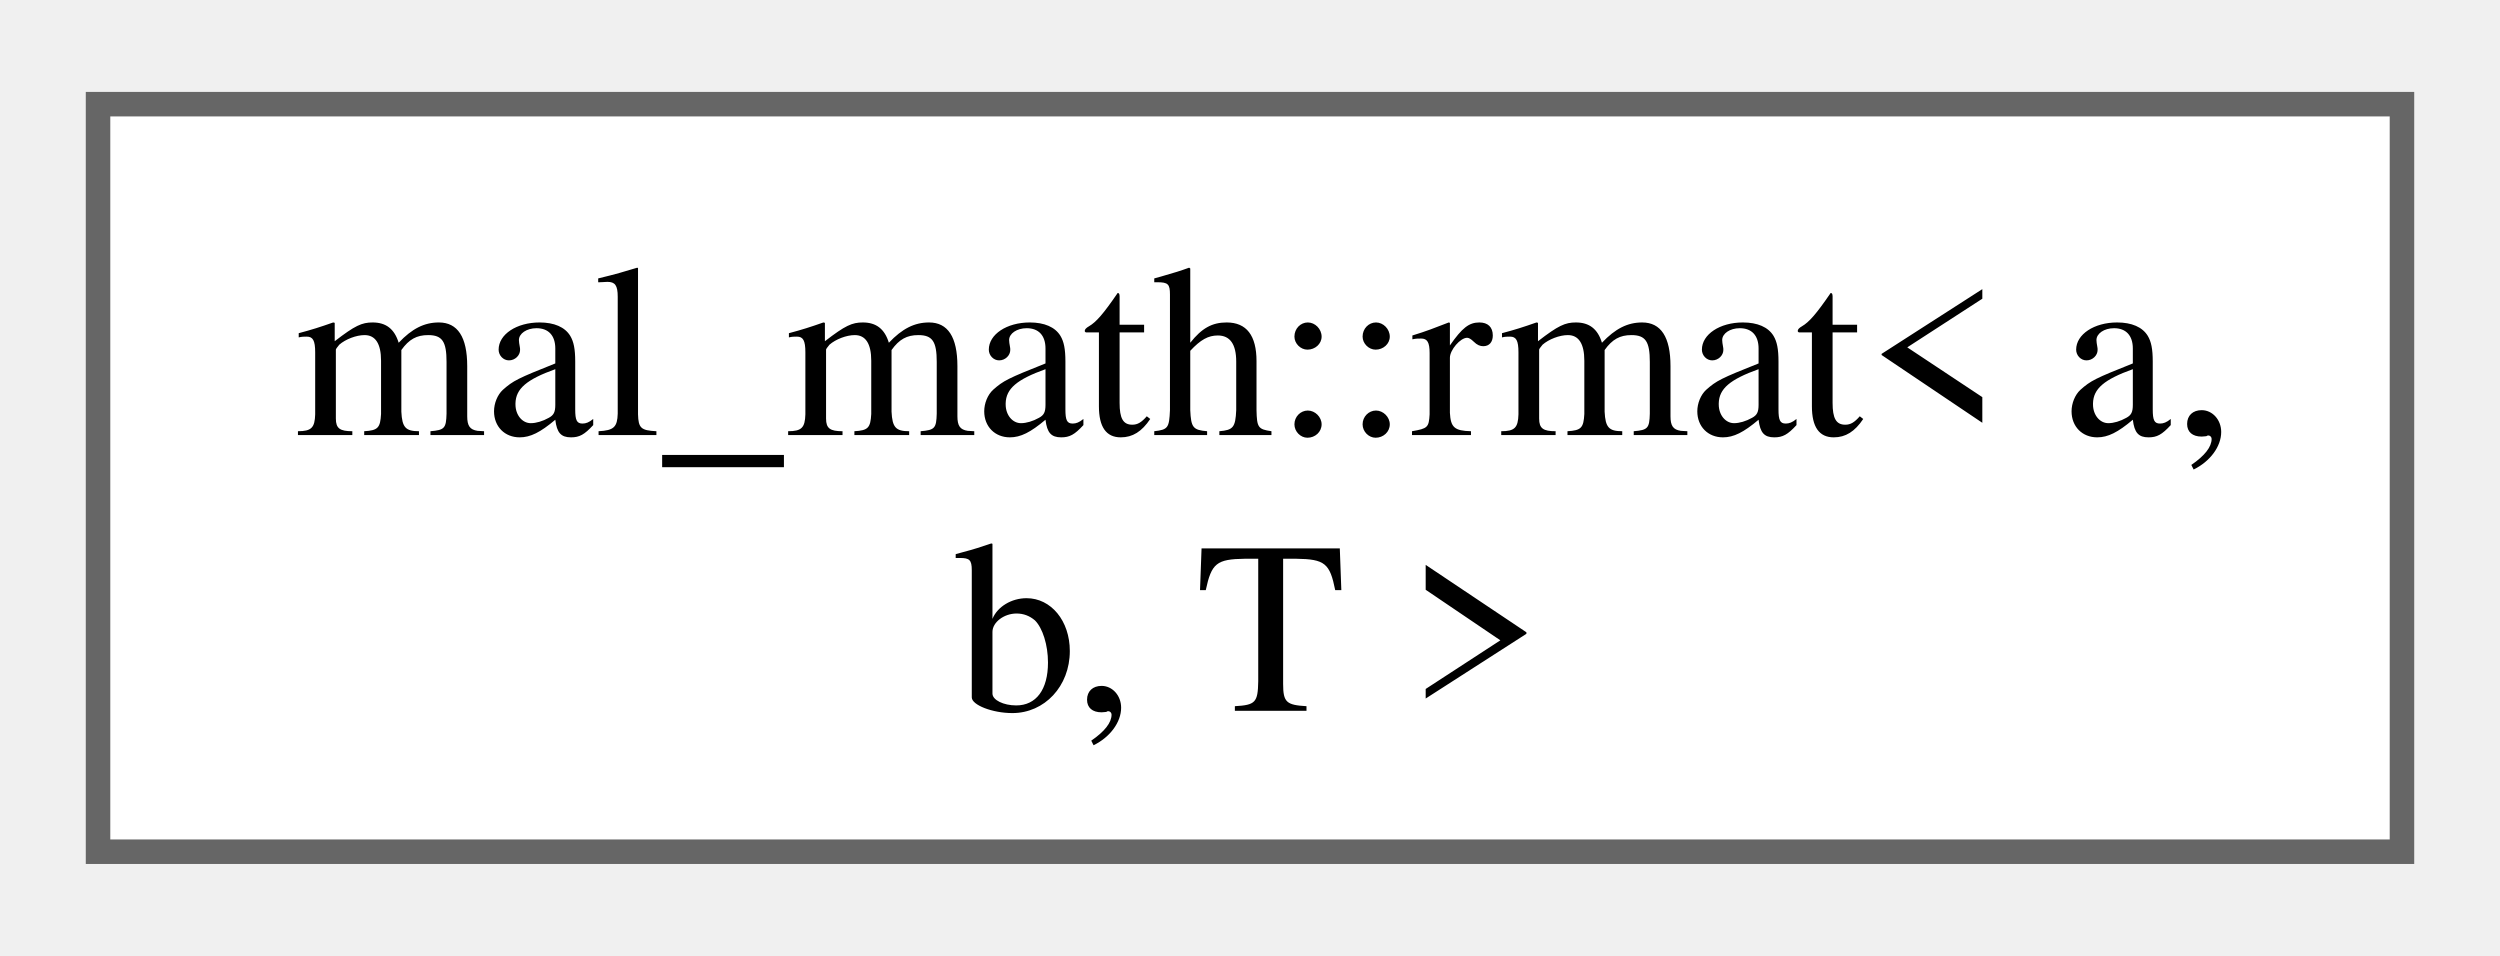
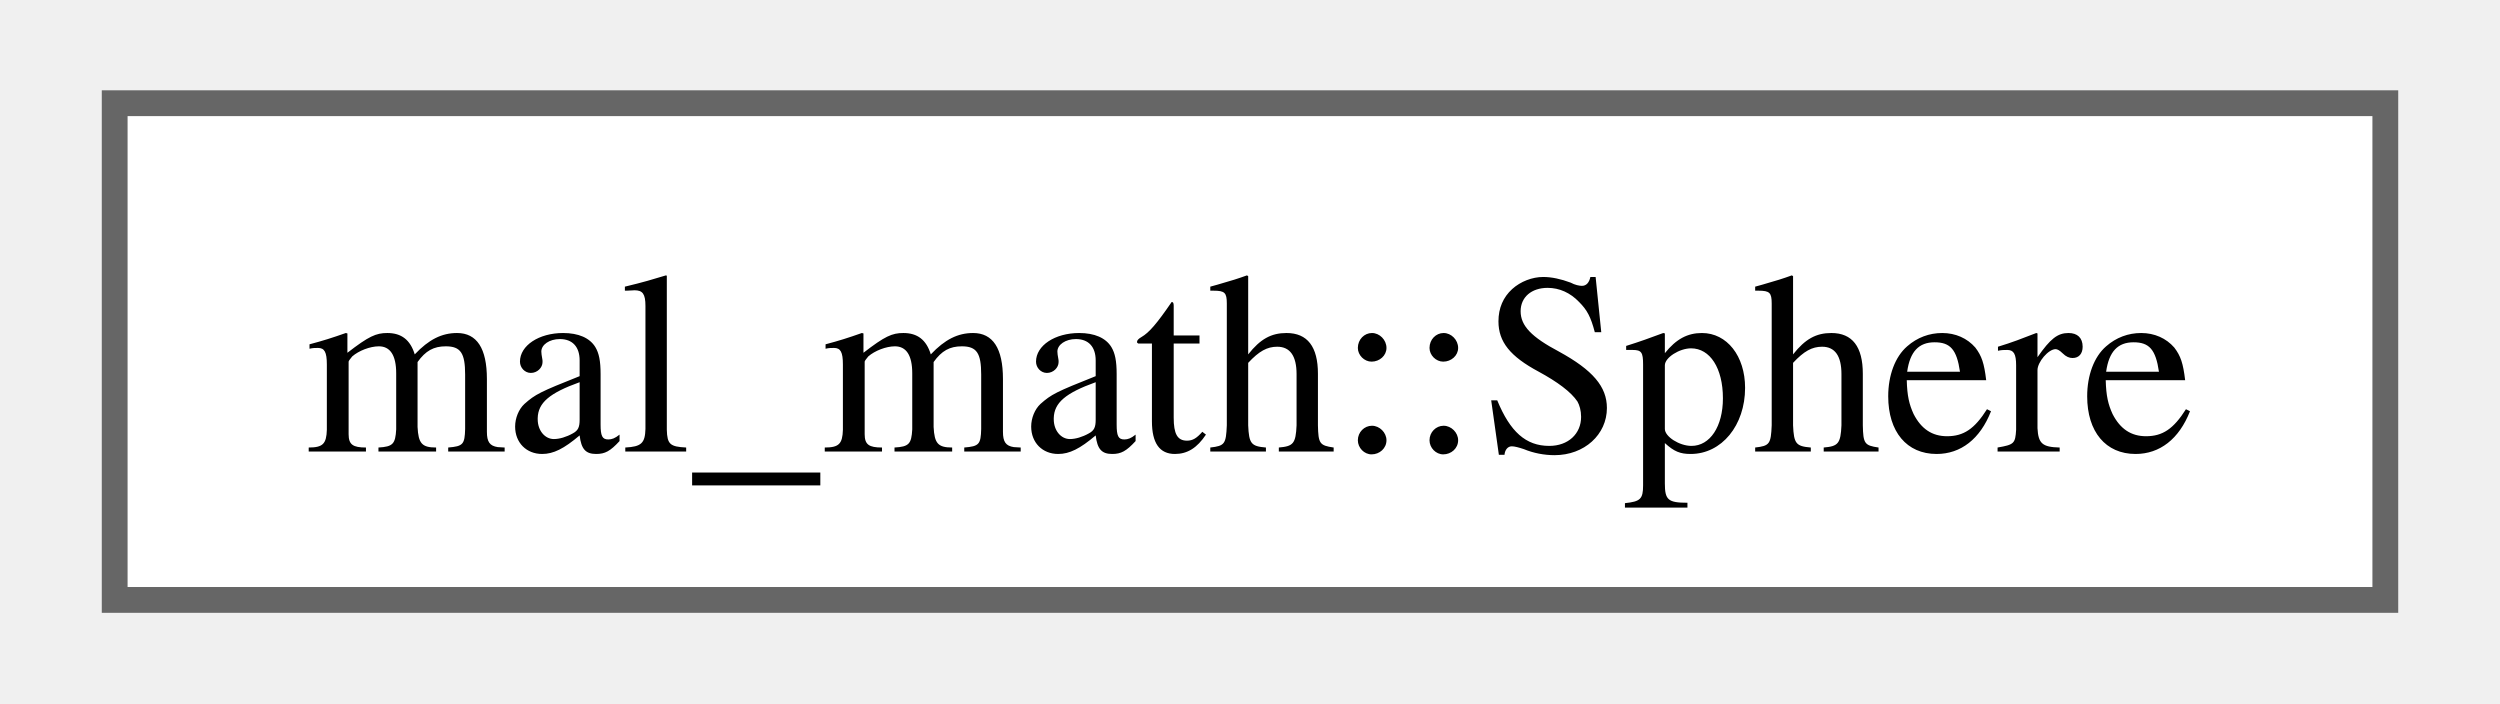
- <svg xmlns="http://www.w3.org/2000/svg" xmlns:xlink="http://www.w3.org/1999/xlink" width="102pt" height="39pt" viewBox="0.00 0.00 102.00 38.50">
-   <g id="graph0" class="graph" transform="scale(1 1) rotate(0) translate(4 34.5)">
+ <svg xmlns="http://www.w3.org/2000/svg" xmlns:xlink="http://www.w3.org/1999/xlink" width="96pt" height="27pt" viewBox="0.00 0.00 96.00 27.25">
+   <g id="graph0" class="graph" transform="scale(1 1) rotate(0) translate(4 23.25)">
    <g id="Node000000" class="node">
      <g id="a_Node000000">
-         <a xlink:href="d8/d90/structmal__math_1_1rmat.html" target="_top" xlink:title="Definition of a reference matrix with dimensions rows x columns and type T">
-           <polygon fill="white" stroke="#666666" points="94,-30.5 0,-30.5 0,0 94,0 94,-30.5" />
-           <text text-anchor="start" x="8" y="-17" font-family="Times,serif" font-size="10.00">mal_math::rmat&lt; a,</text>
-           <text text-anchor="middle" x="47" y="-5.75" font-family="Times,serif" font-size="10.00"> b, T &gt;</text>
+         <a xlink:href="d2/dd8/structmal__math_1_1_sphere.html" target="_top" xlink:title="A geometric representation of a sphere in 3D space.">
+           <polygon fill="white" stroke="#666666" points="88,-19.25 0,-19.25 0,0 88,0 88,-19.25" />
+           <text text-anchor="middle" x="44" y="-5.75" font-family="Times,serif" font-size="10.00">mal_math::Sphere</text>
        </a>
      </g>
    </g>
  </g>
</svg>
